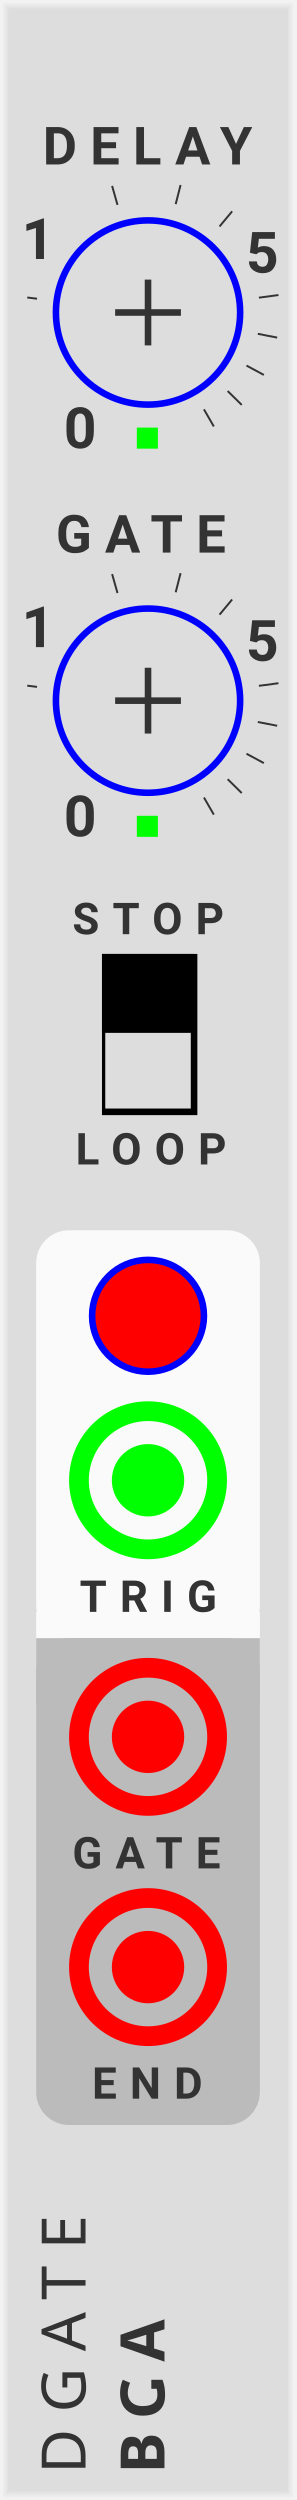
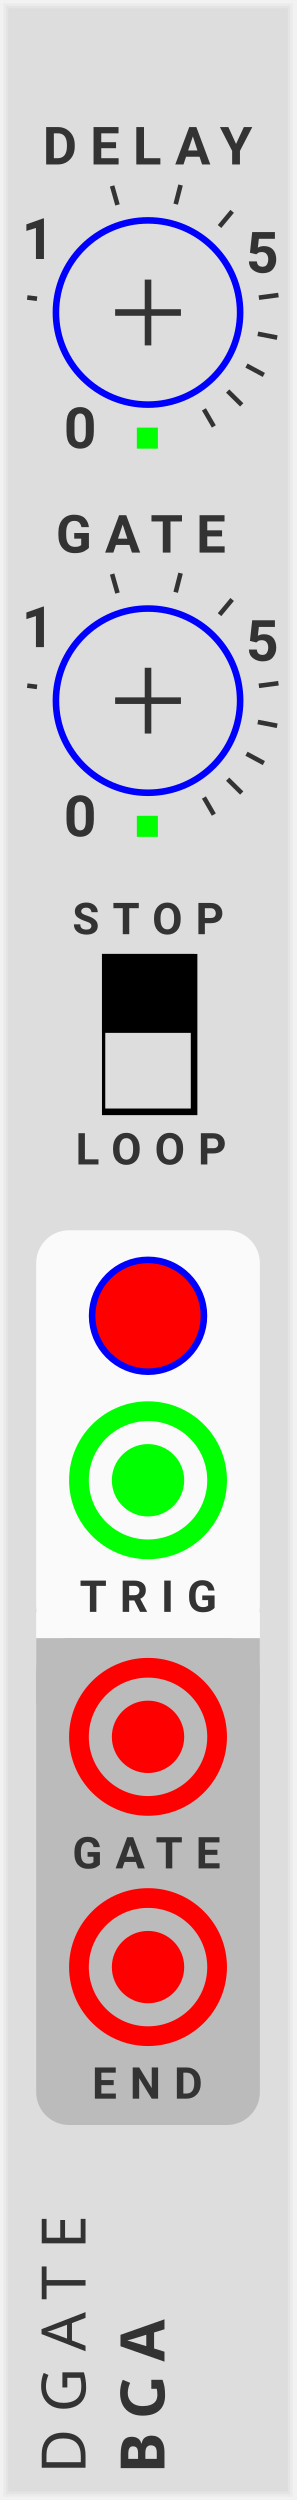
<svg xmlns="http://www.w3.org/2000/svg" version="1.1" width="45" height="380" viewBox="0 0 45 380">
  <style>text {
  fill: #333;
  font-family: 'Roboto', sans-serif;
  font-weight: bold;
}
text.title {
  font-family: 'Comfortaa', sans-serif;
  font-weight: normal;
}
text.brand {
  font-family: 'Audiowide', sans-serif;
  font-weight: bold;
}

polyline {
  stroke: #333;
}
path {
  stroke: #333;
}

rect.module-background, .background-fill {
  fill: #ddd;
}
polyline.module-border-inner {
  stroke: #e4e4e4;
}
polyline.module-border-middle {
  stroke: #ebebeb;
}
polyline.module-border-outer {
  stroke: #f2f2f2;
}

g.io-group {
}
- rect.input-background {
+ rect.input-background, rect.input-background-filler {
  fill: #fafafa;
}
- rect.input-background-filler {
-   fill: #fafafa;
- }
- rect.output-background {
-   fill: #bbb;
- }
- rect.output-background-filler {
+ rect.output-background, rect.output-background-filler {
  fill: #bbb;
}
text.input-label, text.output-label {
  /* font-size: 6pt; */
+ }
+ polyline.input-label, polyline.output-label {
+ }
+ path.input-label, path.output-label {
}
</style>
  <rect class="module-background background-fill" width="45.0" height="380.0" />
  <polyline class="module-border-inner" points="1,1 44.0,1 44.0,379.0 1,379.0 1,1" stroke-width="0.5" fill="none" />
  <polyline class="module-border-middle" points="0.5,0.5 44.5,0.5 44.5,379.5 0.5,379.5 0.5,0.5" stroke-width="0.8" fill="none" />
  <polyline class="module-border-outer" points="0,0 45.0,0 45.0,380.0 0,380.0 0,0" stroke-width="1" fill="none" />
  <g transform="rotate(-90) translate(-376.0 13)">
    <text class="title" font-size="7pt" letter-spacing="2.5px">DGATE</text>
    <g transform="translate(0 12)">
      <text class="brand" font-size="7pt" letter-spacing="2px">BGA</text>
-       <rect width="3.0" height="3" fill="#ddd" transform="translate(11.5 -5)" />
+       <rect class="background-fill" width="3.0" height="3" fill="#ddd" transform="translate(11.5 -5)" />
    </g>
  </g>
  <g transform="translate(0 25)">
    <text font-size="6pt" letter-spacing="2px" transform="translate(6.5 0)">DELAY</text>
    <g transform="translate(0 0)">
      <svg id="DELAY_PARAM">
        <g transform="translate(22.5 22.5)">
          <polyline points="-5,0 5,0" stroke-width="1" stroke="#00f" />
          <polyline points="0,-5 0,5" stroke-width="1" stroke="#00f" />
          <circle cx="0" cy="0" r="14" stroke-width="1" stroke="#00f" fill="none" />
        </g>
      </svg>
    </g>
    <g transform="translate(0 0)">
      <g transform="translate(22.5 22.5)">
        <g transform="rotate(-240) translate(17 0)">
          <g transform="translate(3 0) rotate(240)">
            <text font-size="6.5pt" transform="translate(-2.8 3.3)">0</text>
          </g>
        </g>
        <g transform="rotate(-172.92) translate(17 0)">
-           <polyline points="0,0 1.5,0" stroke-width="0.3" />
+           <polyline points="0,0 1.5,0" stroke-width="0.7" />
        </g>
        <g transform="rotate(-145.13) translate(17 0)">
          <g transform="translate(3 0) rotate(145.13)">
            <text font-size="6.5pt" transform="translate(-2.8 3.3)">1</text>
          </g>
        </g>
        <g transform="rotate(-105.84) translate(17 0)">
-           <polyline points="0,0 3,0" stroke-width="0.3" />
+           <polyline points="0,0 3,0" stroke-width="0.7" />
        </g>
        <g transform="rotate(-75.68) translate(17 0)">
-           <polyline points="0,0 3,0" stroke-width="0.3" />
+           <polyline points="0,0 3,0" stroke-width="0.7" />
        </g>
        <g transform="rotate(-50.26) translate(17 0)">
-           <polyline points="0,0 3,0" stroke-width="0.3" />
+           <polyline points="0,0 3,0" stroke-width="0.7" />
        </g>
        <g transform="rotate(-27.87) translate(17 0)">
          <g transform="translate(3 0) rotate(27.87)">
            <text font-size="6.5pt" transform="translate(-2.8 3.3)">5</text>
          </g>
        </g>
        <g transform="rotate(-7.62) translate(17 0)">
-           <polyline points="0,0 3,0" stroke-width="0.3" />
+           <polyline points="0,0 3,0" stroke-width="0.7" />
        </g>
        <g transform="rotate(11) translate(17 0)">
-           <polyline points="0,0 3,0" stroke-width="0.3" />
+           <polyline points="0,0 3,0" stroke-width="0.7" />
        </g>
        <g transform="rotate(28.33) translate(17 0)">
-           <polyline points="0,0 3,0" stroke-width="0.3" />
+           <polyline points="0,0 3,0" stroke-width="0.7" />
        </g>
        <g transform="rotate(44.6) translate(17 0)">
-           <polyline points="0,0 3,0" stroke-width="0.3" />
+           <polyline points="0,0 3,0" stroke-width="0.7" />
        </g>
        <g transform="rotate(60) translate(17 0)">
-           <polyline points="0,0 3,0" stroke-width="0.3" />
+           <polyline points="0,0 3,0" stroke-width="0.7" />
        </g>
      </g>
    </g>
    <g transform="translate(20.8 40)">
      <svg id="DELAY_LIGHT">
        <rect width="3.2" height="3.2" fill="#0f0" />
      </svg>
    </g>
  </g>
  <g transform="translate(0 84)">
    <text font-size="6pt" letter-spacing="2px" transform="translate(8.5 0)">GATE</text>
    <g transform="translate(0 0)">
      <svg id="GATE_PARAM">
        <g transform="translate(22.5 22.5)">
          <polyline points="-5,0 5,0" stroke-width="1" stroke="#00f" />
          <polyline points="0,-5 0,5" stroke-width="1" stroke="#00f" />
          <circle cx="0" cy="0" r="14" stroke-width="1" stroke="#00f" fill="none" />
        </g>
      </svg>
    </g>
    <g transform="translate(0 0)">
      <g transform="translate(22.5 22.5)">
        <g transform="rotate(-240) translate(17 0)">
          <g transform="translate(3 0) rotate(240)">
            <text font-size="6.5pt" transform="translate(-2.8 3.3)">0</text>
          </g>
        </g>
        <g transform="rotate(-172.92) translate(17 0)">
-           <polyline points="0,0 1.5,0" stroke-width="0.3" />
+           <polyline points="0,0 1.5,0" stroke-width="0.7" />
        </g>
        <g transform="rotate(-145.13) translate(17 0)">
          <g transform="translate(3 0) rotate(145.13)">
            <text font-size="6.5pt" transform="translate(-2.8 3.3)">1</text>
          </g>
        </g>
        <g transform="rotate(-105.84) translate(17 0)">
-           <polyline points="0,0 3,0" stroke-width="0.3" />
+           <polyline points="0,0 3,0" stroke-width="0.7" />
        </g>
        <g transform="rotate(-75.68) translate(17 0)">
-           <polyline points="0,0 3,0" stroke-width="0.3" />
+           <polyline points="0,0 3,0" stroke-width="0.7" />
        </g>
        <g transform="rotate(-50.26) translate(17 0)">
-           <polyline points="0,0 3,0" stroke-width="0.3" />
+           <polyline points="0,0 3,0" stroke-width="0.7" />
        </g>
        <g transform="rotate(-27.87) translate(17 0)">
          <g transform="translate(3 0) rotate(27.87)">
            <text font-size="6.5pt" transform="translate(-2.8 3.3)">5</text>
          </g>
        </g>
        <g transform="rotate(-7.62) translate(17 0)">
-           <polyline points="0,0 3,0" stroke-width="0.3" />
+           <polyline points="0,0 3,0" stroke-width="0.7" />
        </g>
        <g transform="rotate(11) translate(17 0)">
-           <polyline points="0,0 3,0" stroke-width="0.3" />
+           <polyline points="0,0 3,0" stroke-width="0.7" />
        </g>
        <g transform="rotate(28.33) translate(17 0)">
-           <polyline points="0,0 3,0" stroke-width="0.3" />
+           <polyline points="0,0 3,0" stroke-width="0.7" />
        </g>
        <g transform="rotate(44.6) translate(17 0)">
-           <polyline points="0,0 3,0" stroke-width="0.3" />
+           <polyline points="0,0 3,0" stroke-width="0.7" />
        </g>
        <g transform="rotate(60) translate(17 0)">
-           <polyline points="0,0 3,0" stroke-width="0.3" />
+           <polyline points="0,0 3,0" stroke-width="0.7" />
        </g>
      </g>
    </g>
    <g transform="translate(20.8 40)">
      <svg id="GATE_LIGHT">
        <rect width="3.2" height="3.2" fill="#0f0" />
      </svg>
    </g>
  </g>
  <g transform="translate(15.5 143)">
    <text font-size="5pt" letter-spacing="2px" transform="translate(-4.5 -1)">STOP</text>
    <g transform="translate(0 2)">
      <svg id="LOOP_PARAM">
        <rect width="14px" height="24px" stroke-width="1" stroke="#000" fill="#ddd" />
        <rect width="14px" height="12px" stroke-width="0" fill="#000" />
      </svg>
    </g>
    <text font-size="5pt" letter-spacing="2px" transform="translate(-4 34)">LOOP</text>
  </g>
  <g transform="translate(0 187)">
    <g class="io-group" transform="translate(5.5 0)">
      <rect class="input-background-filler" width="34" height="10" transform="translate(0 58)" />
      <rect class="input-background" width="34" height="62" rx="5" />
      <g transform="translate(8 4)">
        <svg id="TRIGGER_PARAM">
          <g transform="translate(9 9)">
            <circle cx="0" cy="0" r="8.5" stroke-width="1" stroke="#00f" fill="#f00" />
          </g>
        </svg>
      </g>
      <g transform="translate(5 26)">
        <svg id="TRIGGER_INPUT">
          <g transform="translate(12 12)">
            <circle cx="0" cy="0" r="5" stroke-width="1" stroke="#0f0" fill="#0f0" />
            <circle cx="0" cy="0" r="10.5" stroke-width="3" stroke="#0f0" fill="none" />
          </g>
        </svg>
      </g>
      <text class="input-label" font-size="5pt" letter-spacing="2px" transform="translate(6.6 58)">TRIG</text>
    </g>
    <g class="io-group" transform="translate(0 62)">
      <rect class="output-background" width="34" height="74" rx="5" transform="translate(5.5 0)" />
      <rect class="output-background-filler" width="34" height="10" transform="translate(5.5 0)" />
      <g transform="translate(5.5 0)">
        <g transform="translate(5 3)">
          <svg id="GATE_OUTPUT">
            <g transform="translate(12 12)">
              <circle cx="0" cy="0" r="5" stroke-width="1" stroke="#f00" fill="#f00" />
              <circle cx="0" cy="0" r="10.5" stroke-width="3" stroke="#f00" fill="none" />
            </g>
          </svg>
        </g>
        <text class="output-label" font-size="5pt" letter-spacing="2px" transform="translate(5.5 35)">GATE</text>
      </g>
      <g transform="translate(5.5 38)">
        <g transform="translate(5 0)">
          <svg id="END_OUTPUT">
            <g transform="translate(12 12)">
              <circle cx="0" cy="0" r="5" stroke-width="1" stroke="#f00" fill="#f00" />
              <circle cx="0" cy="0" r="10.5" stroke-width="3" stroke="#f00" fill="none" />
            </g>
          </svg>
        </g>
        <text class="output-label" font-size="5pt" letter-spacing="2px" transform="translate(8.5 32)">END</text>
      </g>
    </g>
  </g>
</svg>
